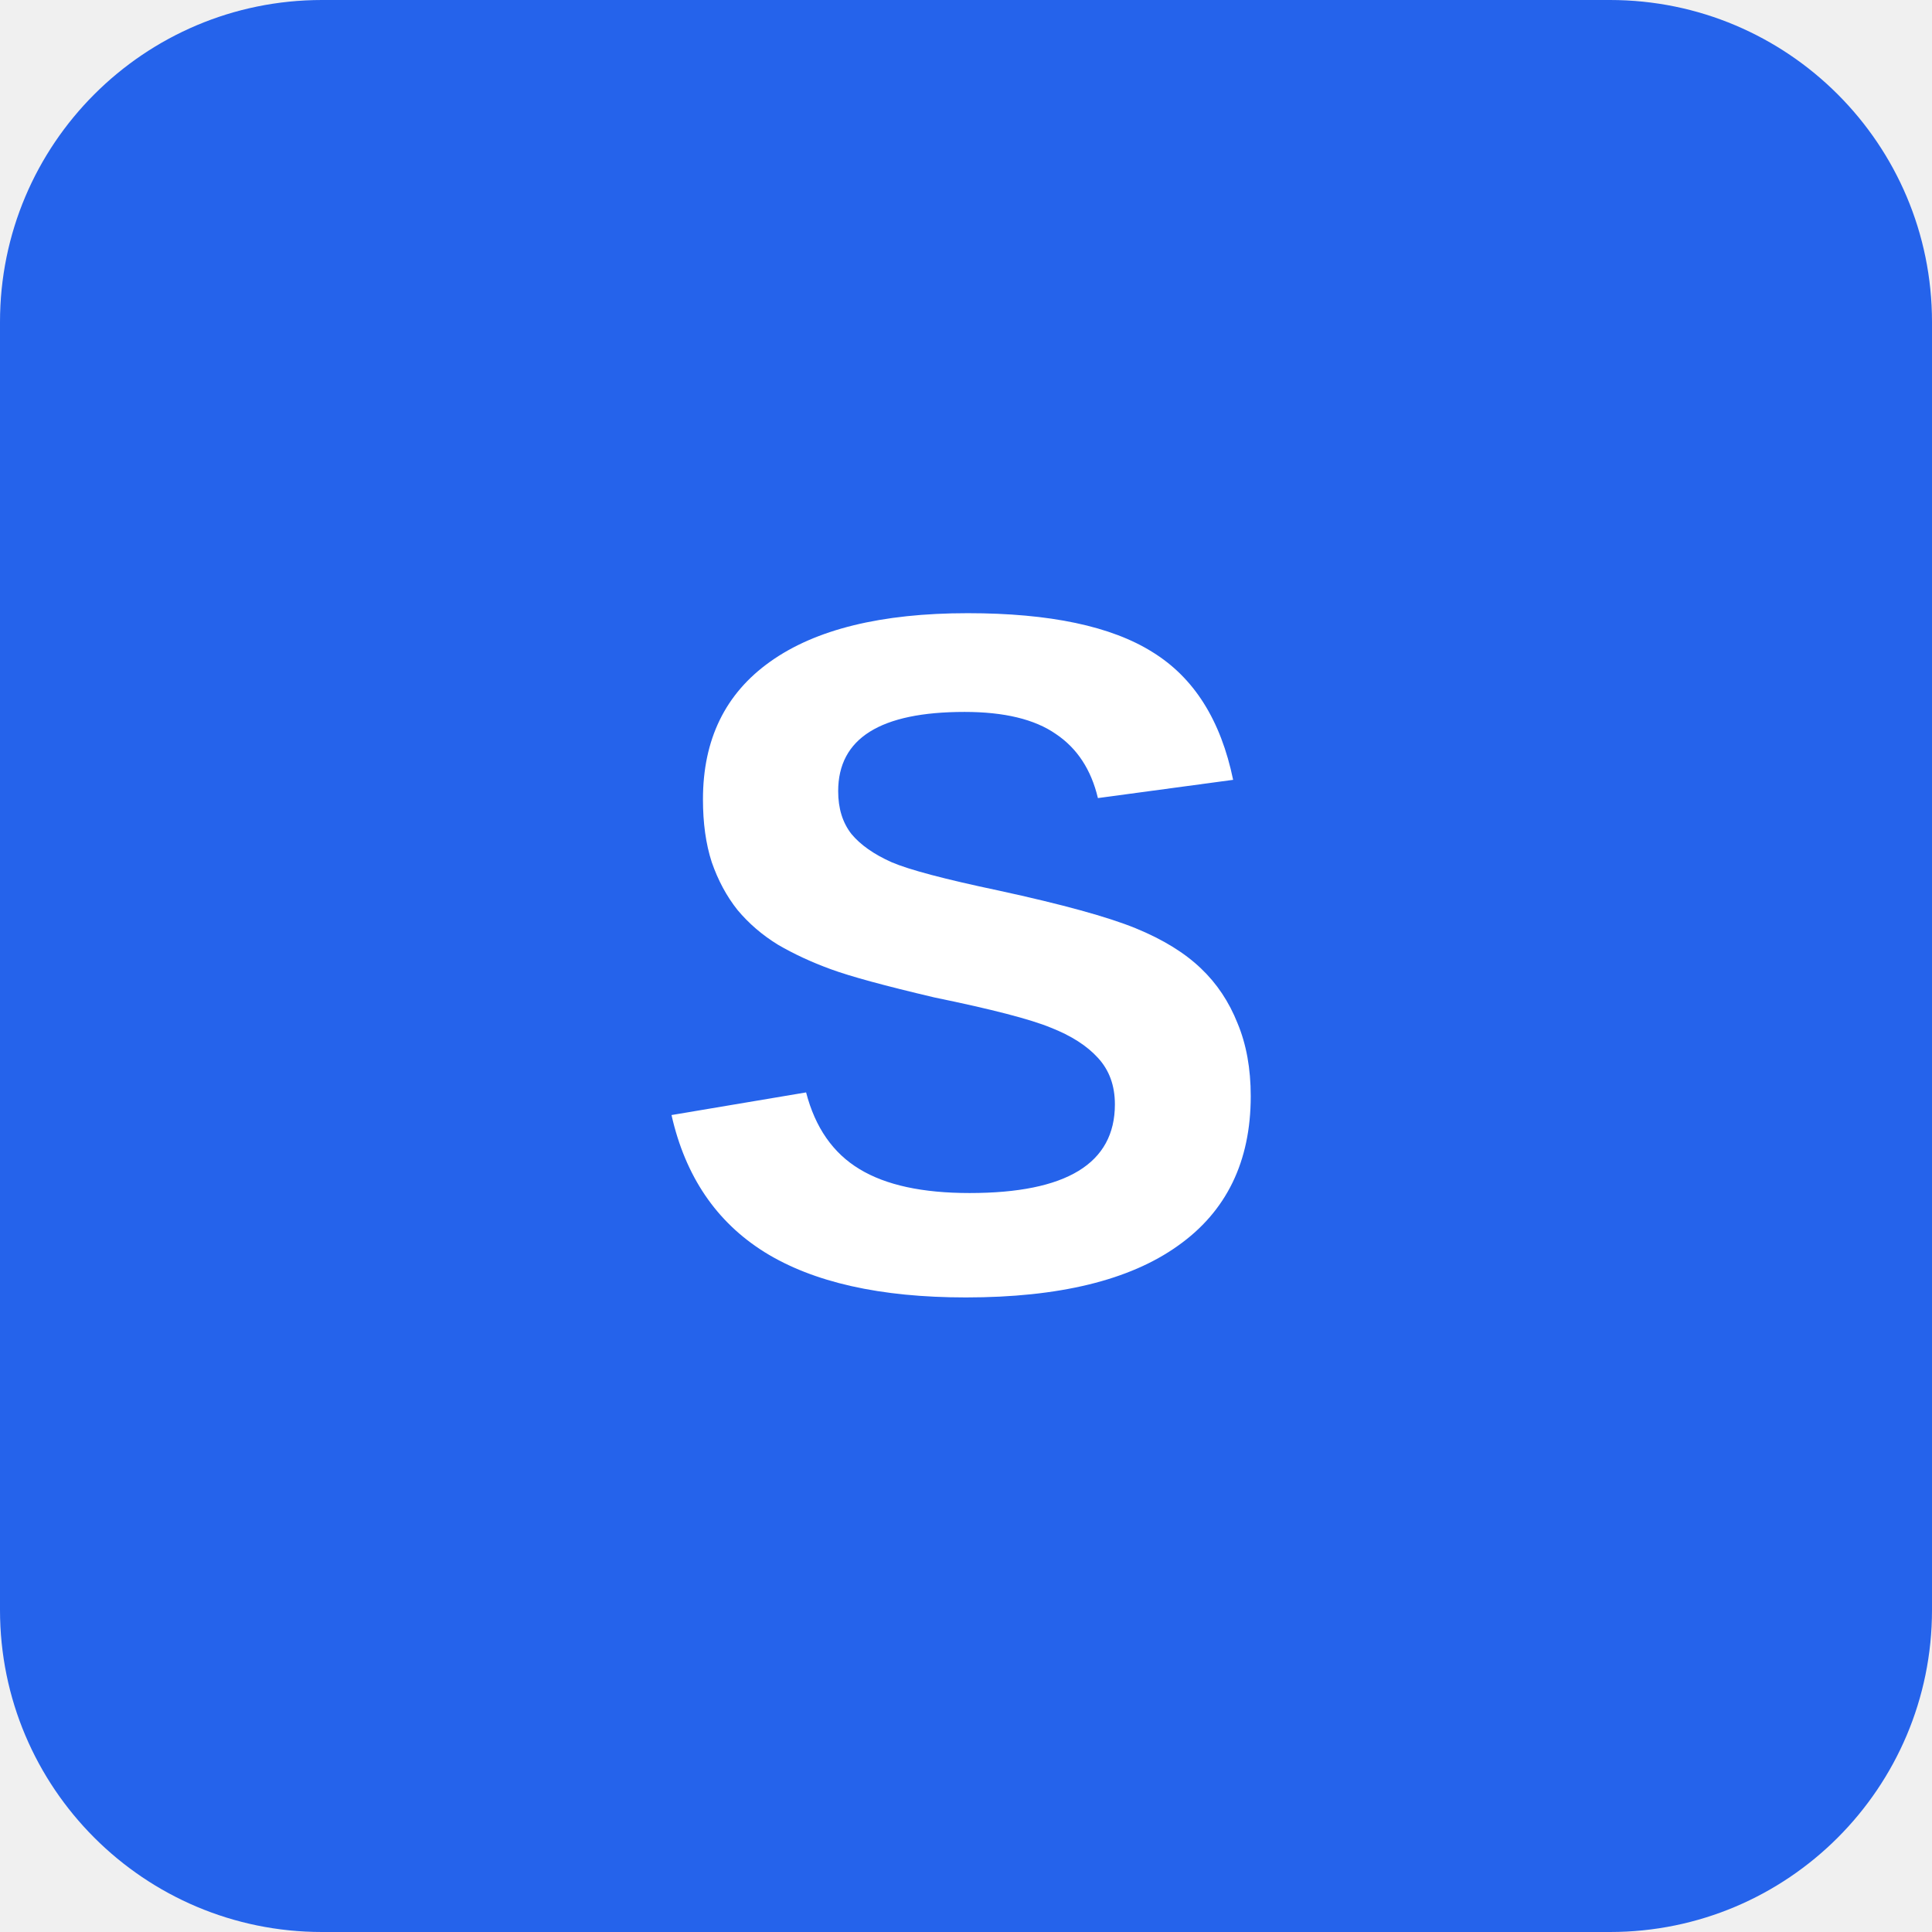
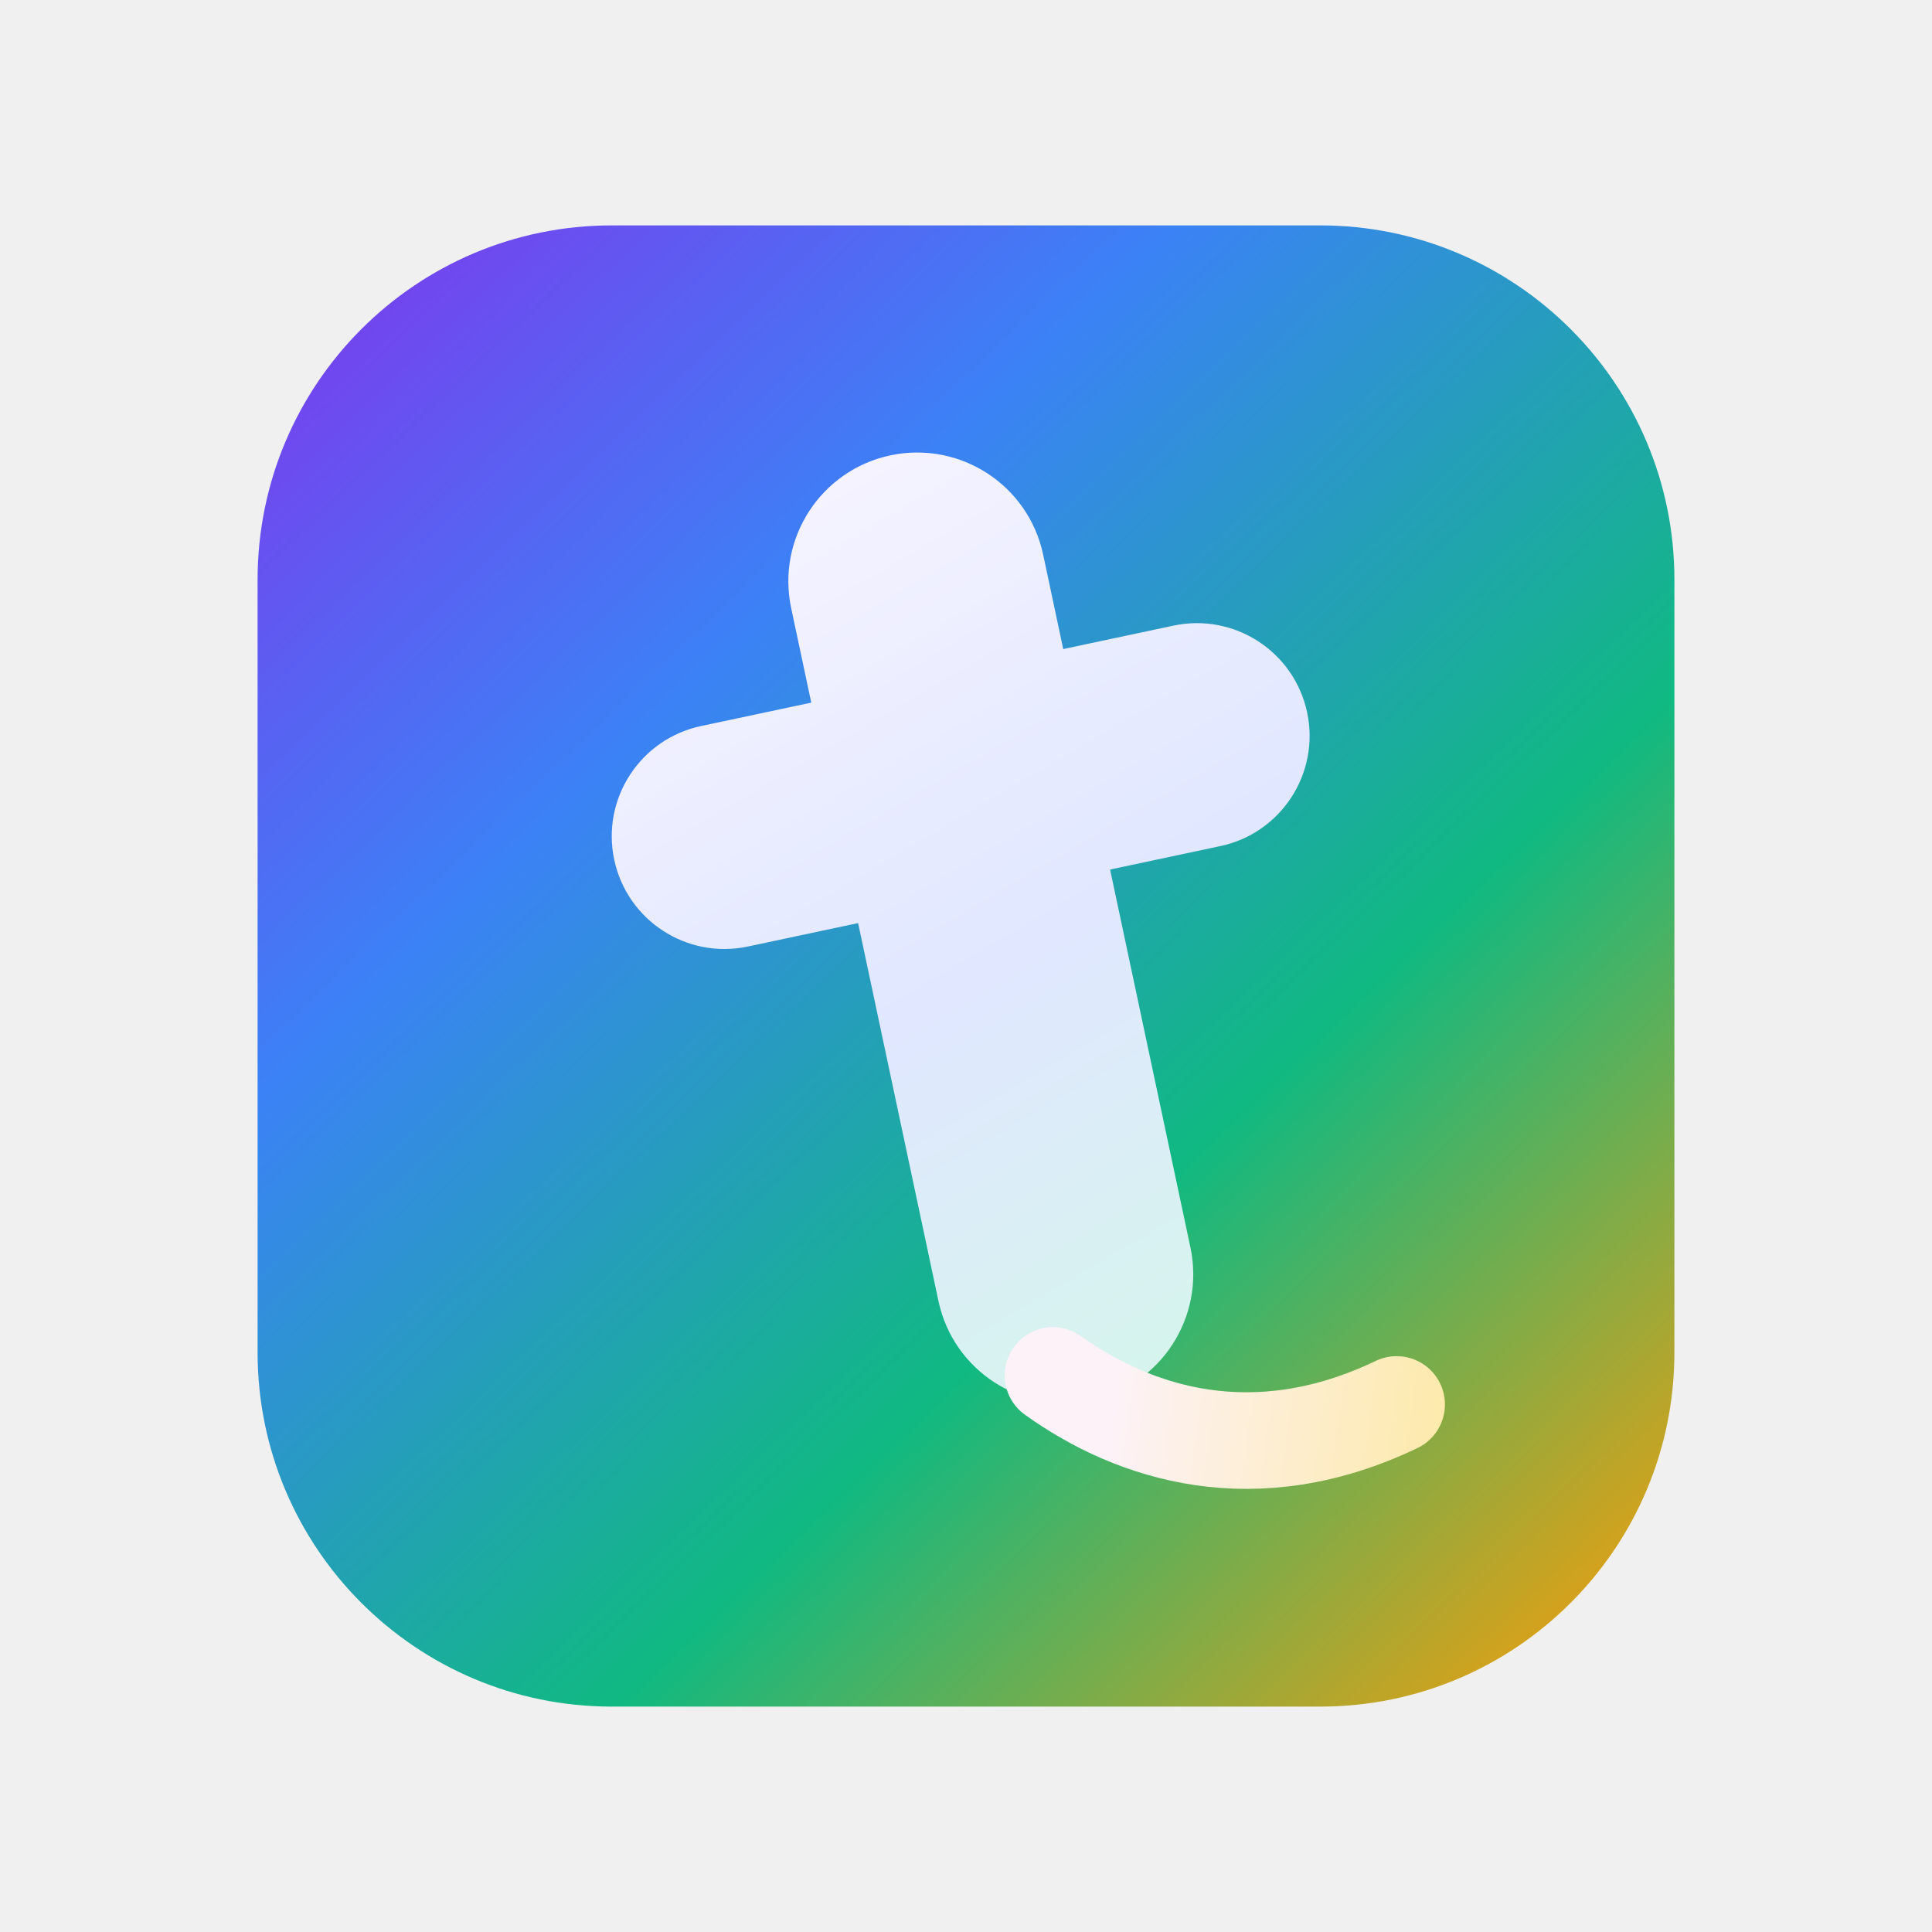
- <svg xmlns="http://www.w3.org/2000/svg" width="48" height="48" viewBox="0 0 48 48">
-   <rect width="48" height="48" fill="#2563eb" rx="8" />
-   <text x="24" y="32" font-family="Arial, sans-serif" font-size="24" font-weight="bold" fill="white" text-anchor="middle">S</text>
+ <svg xmlns="http://www.w3.org/2000/svg" width="120" height="120" viewBox="0 0 120 120" fill="none">
+   <defs>
+     <linearGradient id="bgGradient" x1="18" y1="16" x2="102" y2="104" gradientUnits="userSpaceOnUse">
+       <stop offset="0%" stop-color="#7C3AED" />
+       <stop offset="30%" stop-color="#3B82F6" />
+       <stop offset="65%" stop-color="#10B981" />
+       <stop offset="100%" stop-color="#F59E0B" />
+     </linearGradient>
+     <linearGradient id="tGradient" x1="48" y1="32" x2="70" y2="98" gradientUnits="userSpaceOnUse">
+       <stop offset="0%" stop-color="#F5F3FF" />
+       <stop offset="45%" stop-color="#E0E7FF" />
+       <stop offset="100%" stop-color="#D1FAE5" />
+     </linearGradient>
+     <linearGradient id="swooshGradient" x1="64" y1="86" x2="92" y2="96" gradientUnits="userSpaceOnUse">
+       <stop offset="0%" stop-color="#FDF2F8" />
+       <stop offset="100%" stop-color="#FDE68A" />
+     </linearGradient>
+   </defs>
+   <rect x="16" y="14" width="88" height="92" rx="22" fill="url(#bgGradient)" />
+   <g transform="translate(60 60) rotate(-12) translate(-60 -60)">
+     <rect x="54" y="28" width="16" height="60" rx="8" fill="url(#tGradient)" />
+     <rect x="40" y="42" width="44" height="14" rx="7" fill="url(#tGradient)" />
+     <path d="M60 86c4.2 4.6 11 8.5 20.5 6.2" stroke="url(#swooshGradient)" stroke-width="6" stroke-linecap="round" />
+   </g>
</svg>
